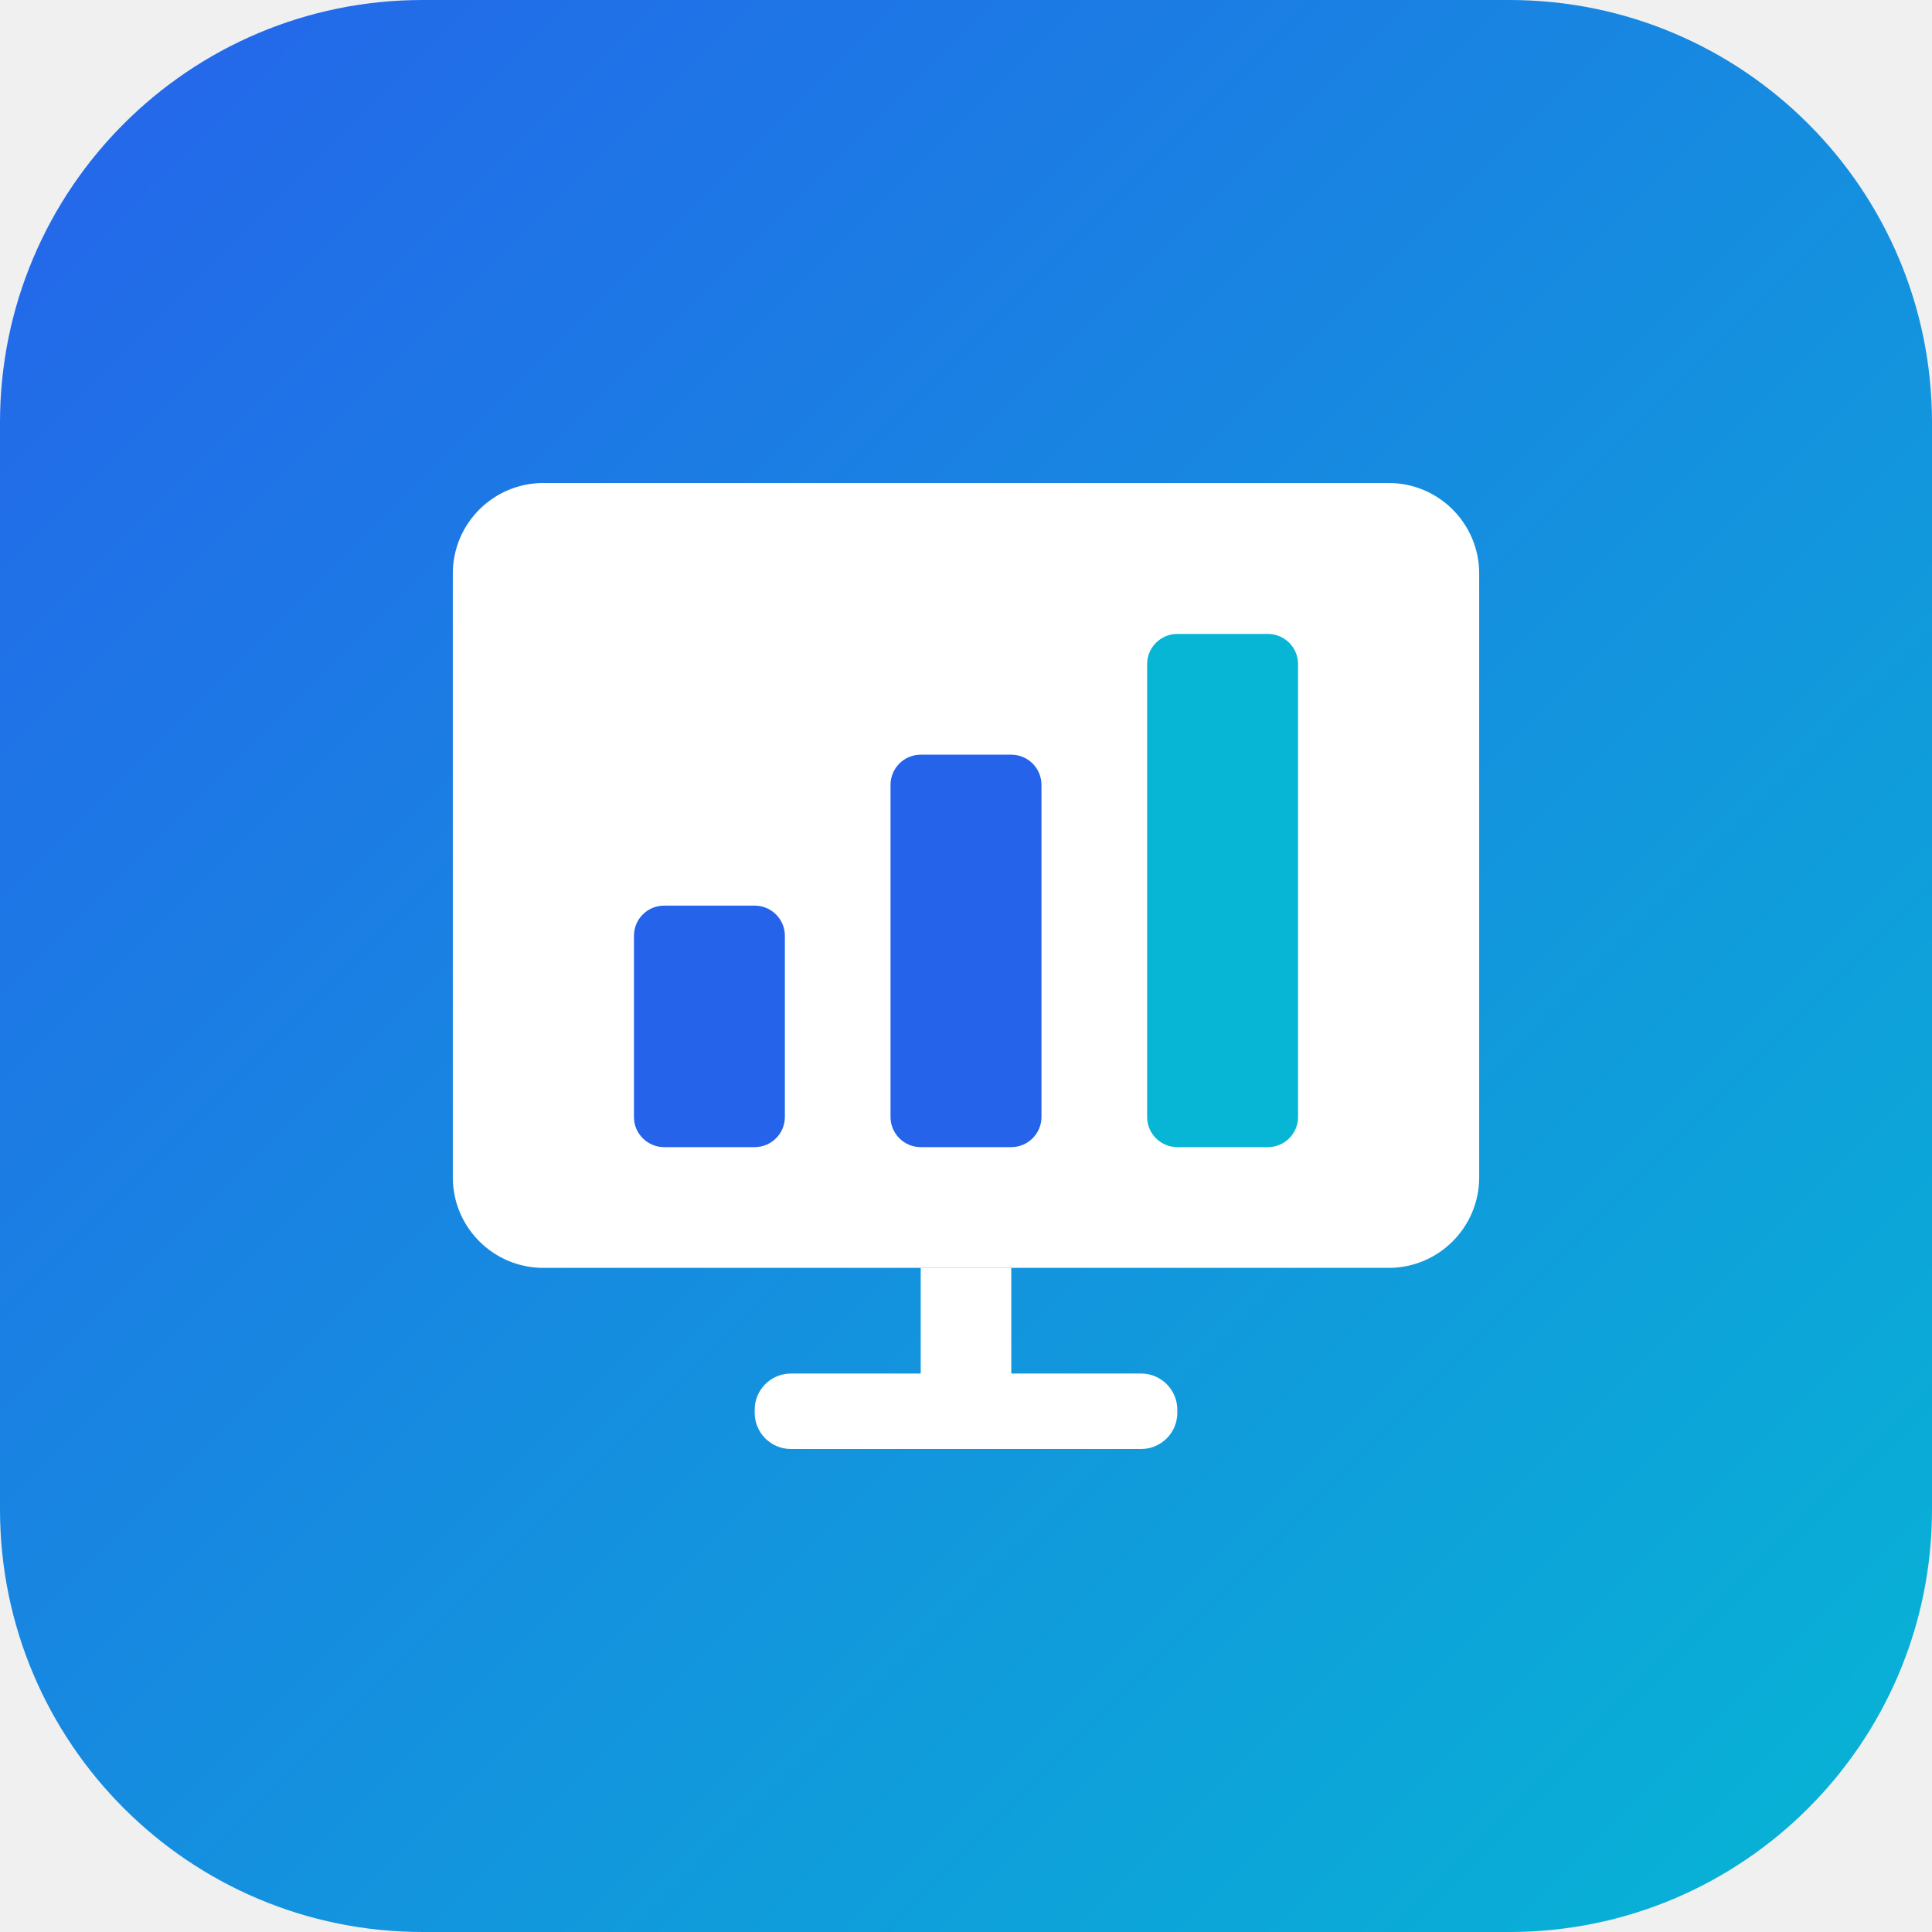
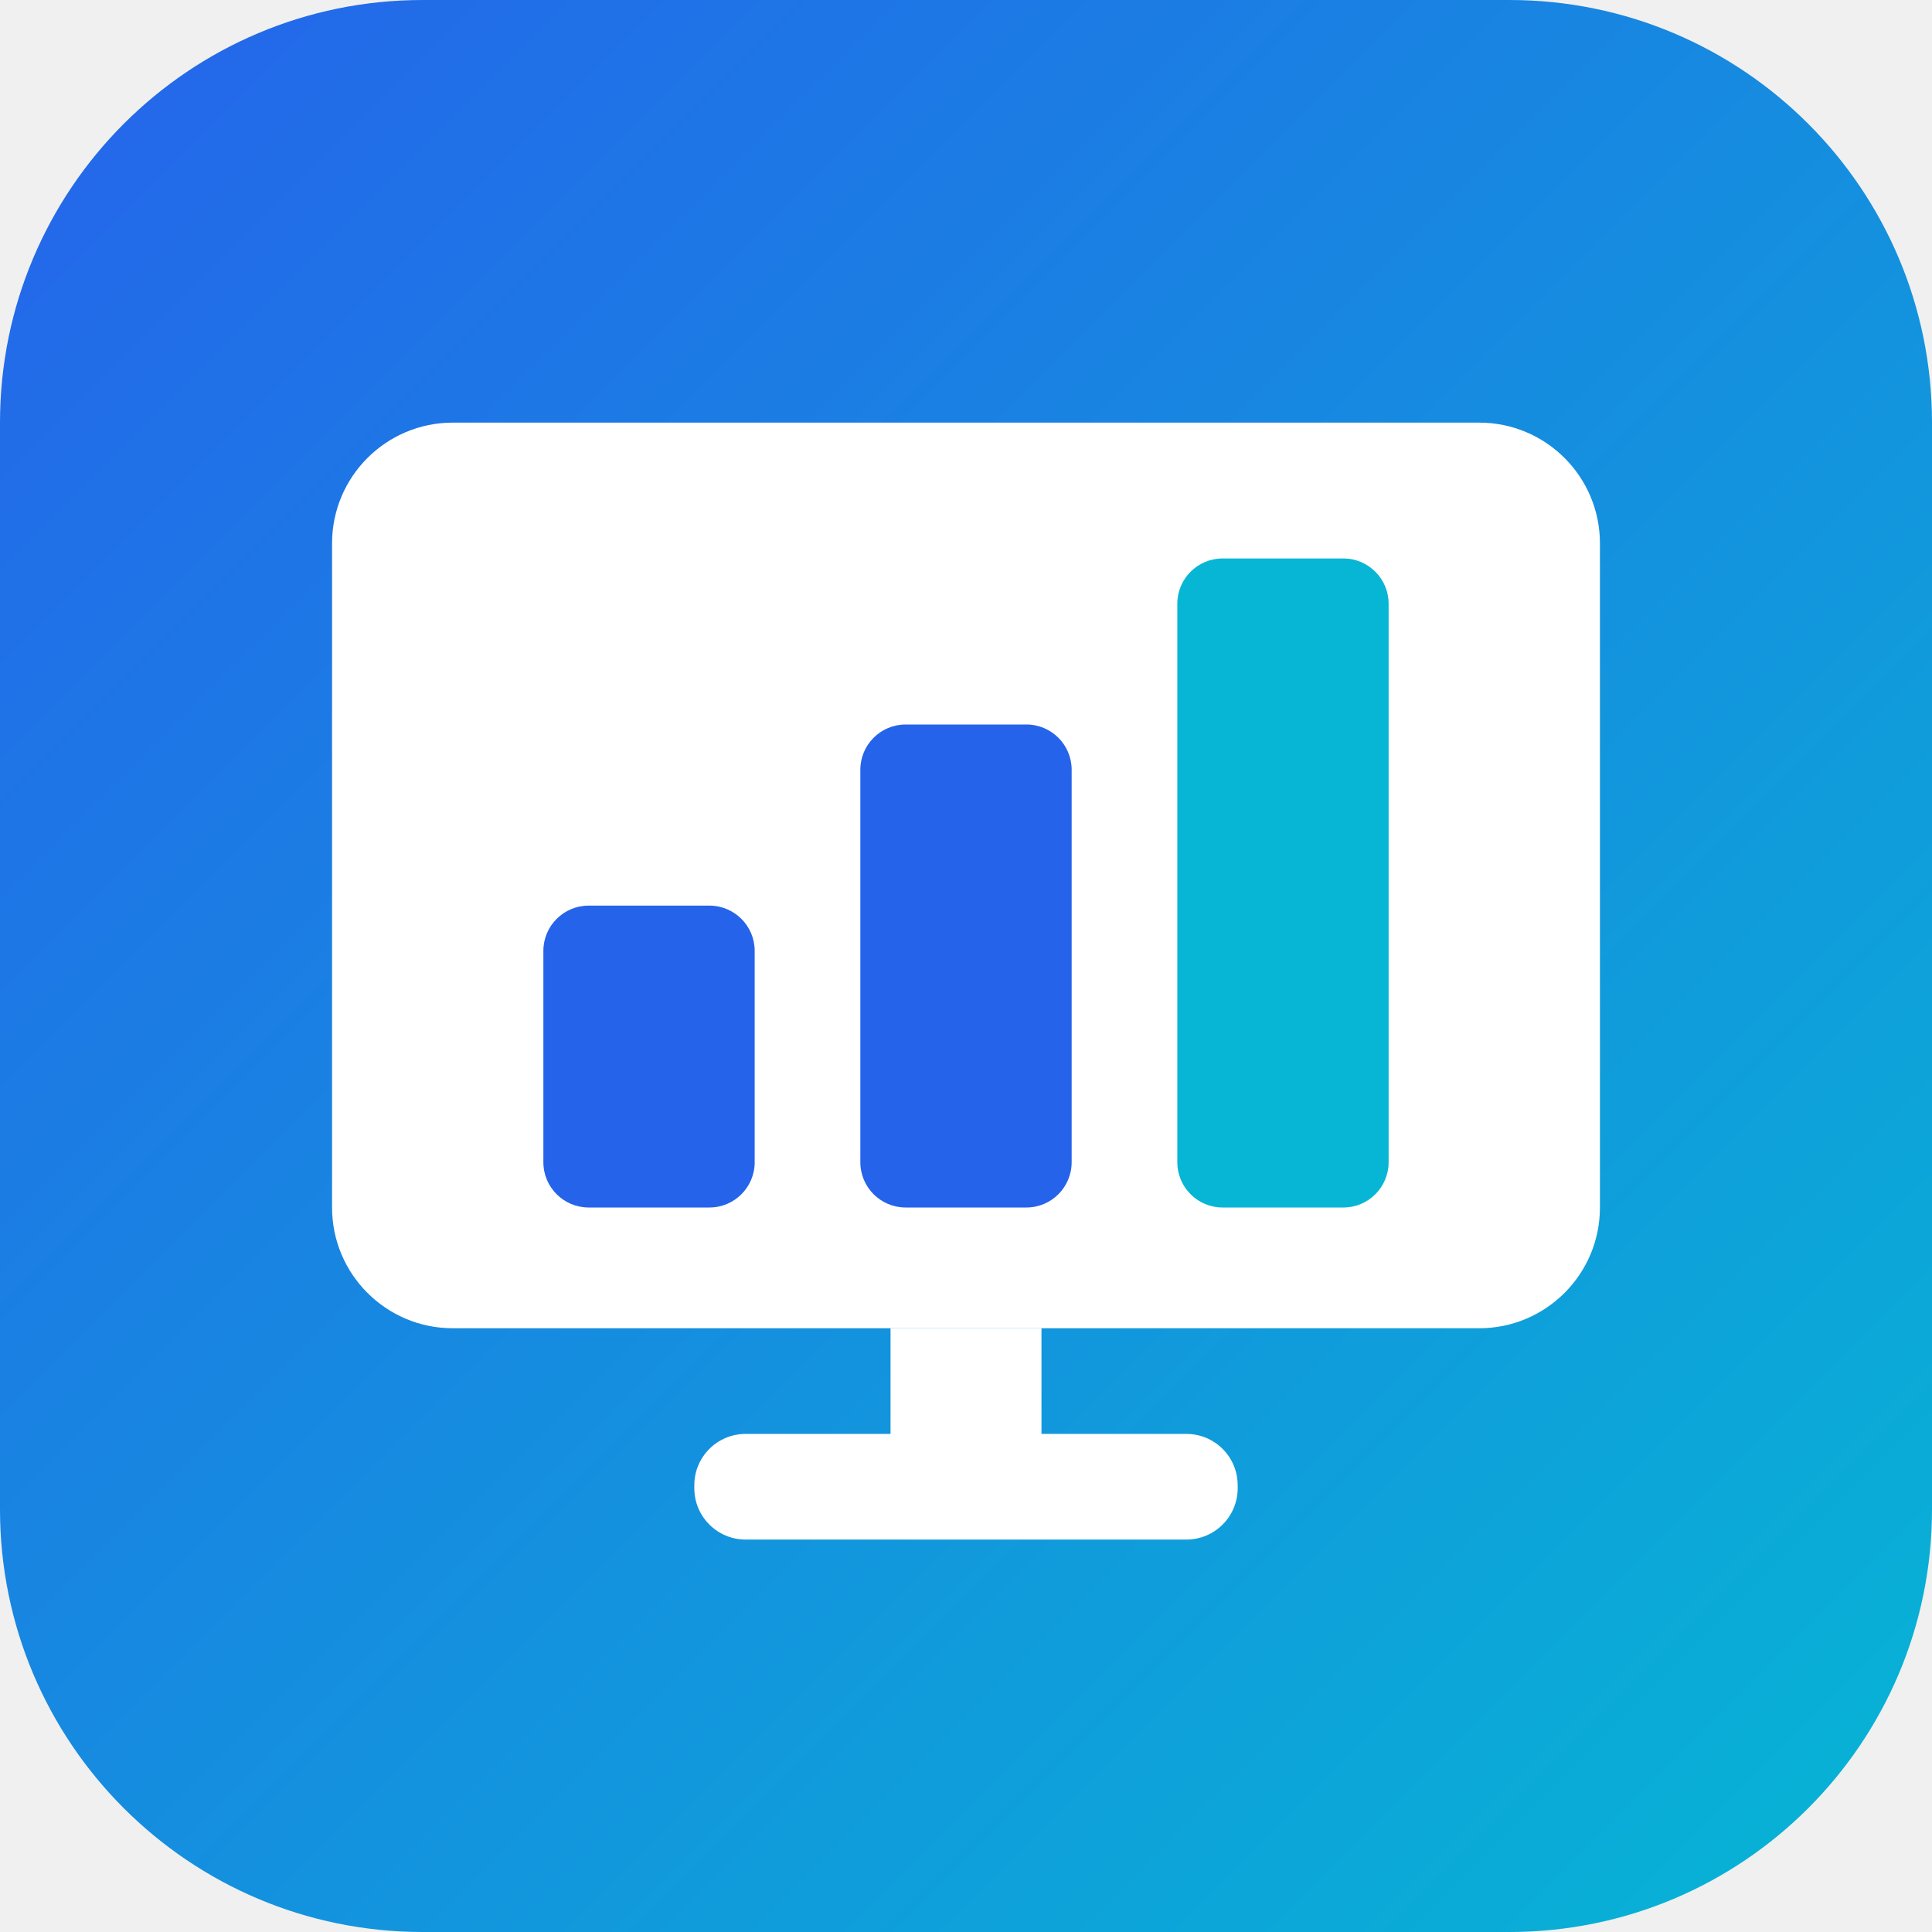
<svg xmlns="http://www.w3.org/2000/svg" viewBox="0 0 64 64">
  <defs>
    <linearGradient id="g" x1="0" y1="0" x2="1" y2="1">
      <stop offset="0" stop-color="#2563eb" />
      <stop offset="1" stop-color="#06b6d4" />
    </linearGradient>
  </defs>
  <rect width="64" height="64" rx="14" fill="url(#g)" />
-   <rect x="15" y="16" width="34" height="26" rx="3" fill="#fff" />
-   <rect x="21" y="30" width="5" height="8" rx="1" fill="#2563eb" />
-   <rect x="29.5" y="25" width="5" height="13" rx="1" fill="#2563eb" />
-   <rect x="38" y="21" width="5" height="17" rx="1" fill="#06b6d4" />
-   <rect x="30.5" y="42" width="3" height="4" fill="#fff" />
-   <rect x="25" y="45.5" width="14" height="2.5" rx="1.2" fill="#fff" />
+   <rect x="11" y="14" width="42" height="30" rx="4" fill="#fff" />
+   <rect x="18" y="30" width="7" height="10" rx="1.5" fill="#2563eb" />
+   <rect x="28.5" y="24" width="7" height="16" rx="1.5" fill="#2563eb" />
+   <rect x="39" y="18.5" width="7" height="21.5" rx="1.5" fill="#06b6d4" />
+   <rect x="29.5" y="44" width="5" height="4" fill="#fff" />
+   <rect x="23" y="47.5" width="18" height="3.5" rx="1.7" fill="#fff" />
</svg>
